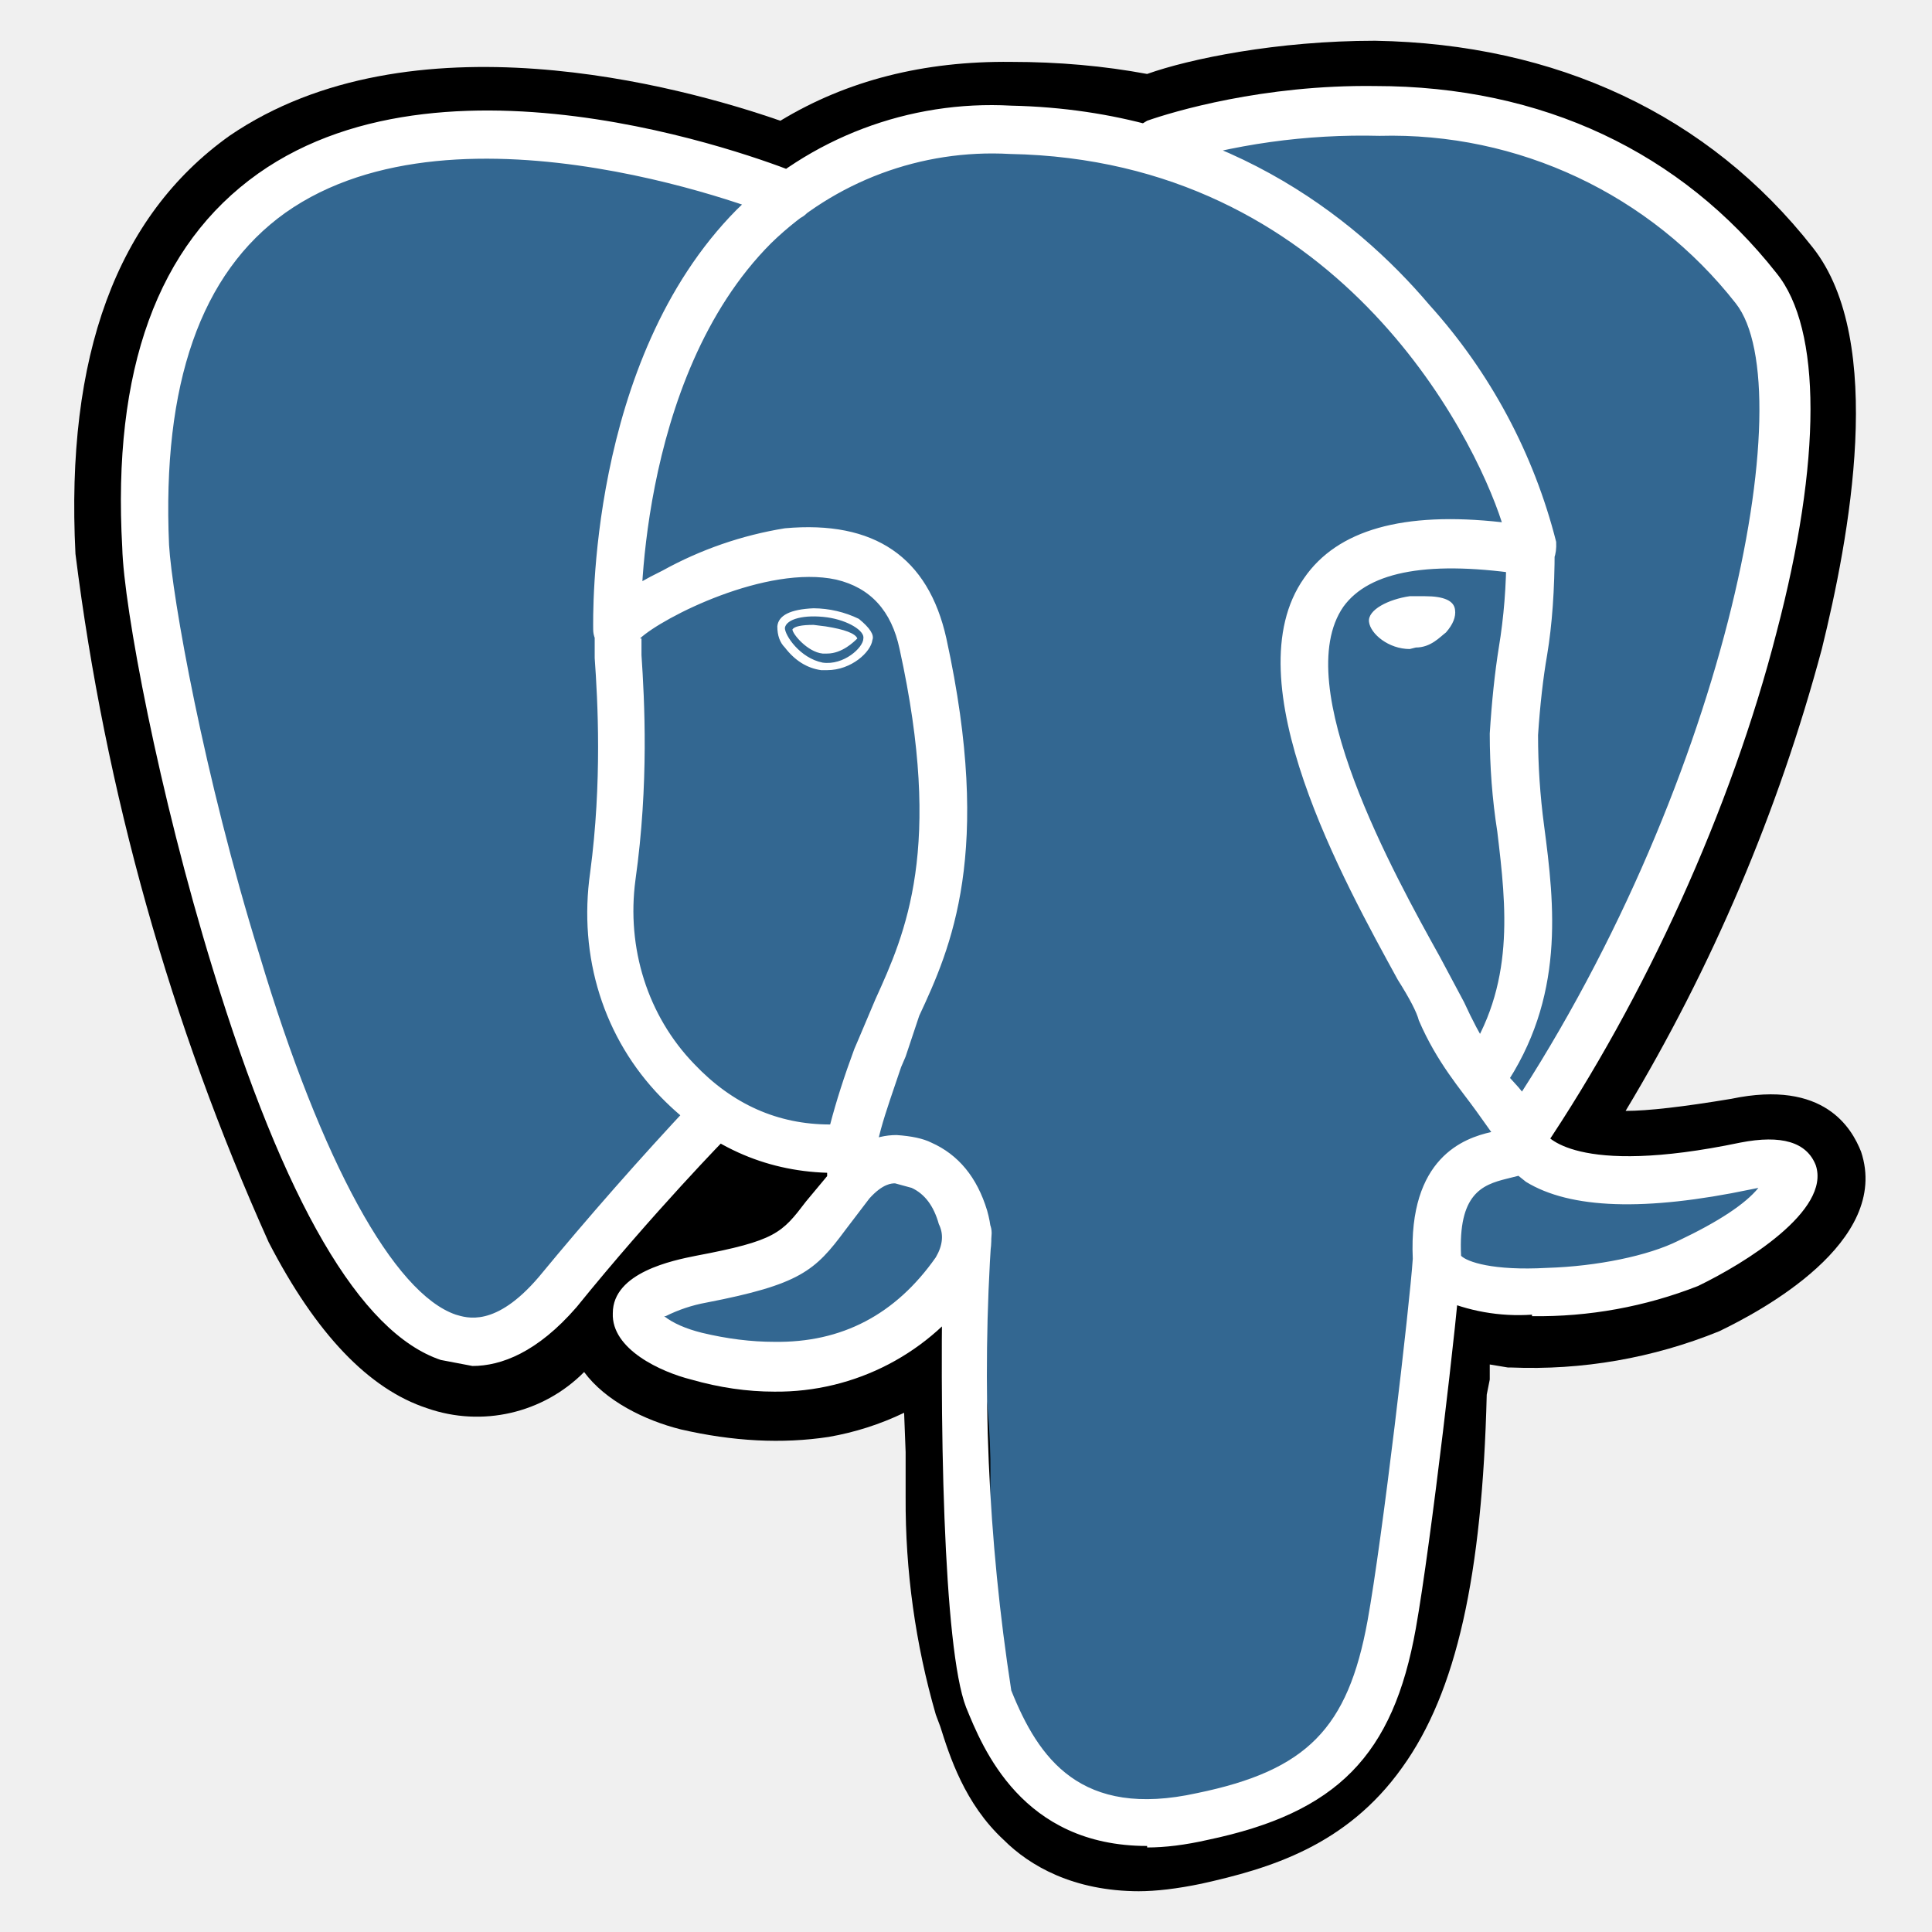
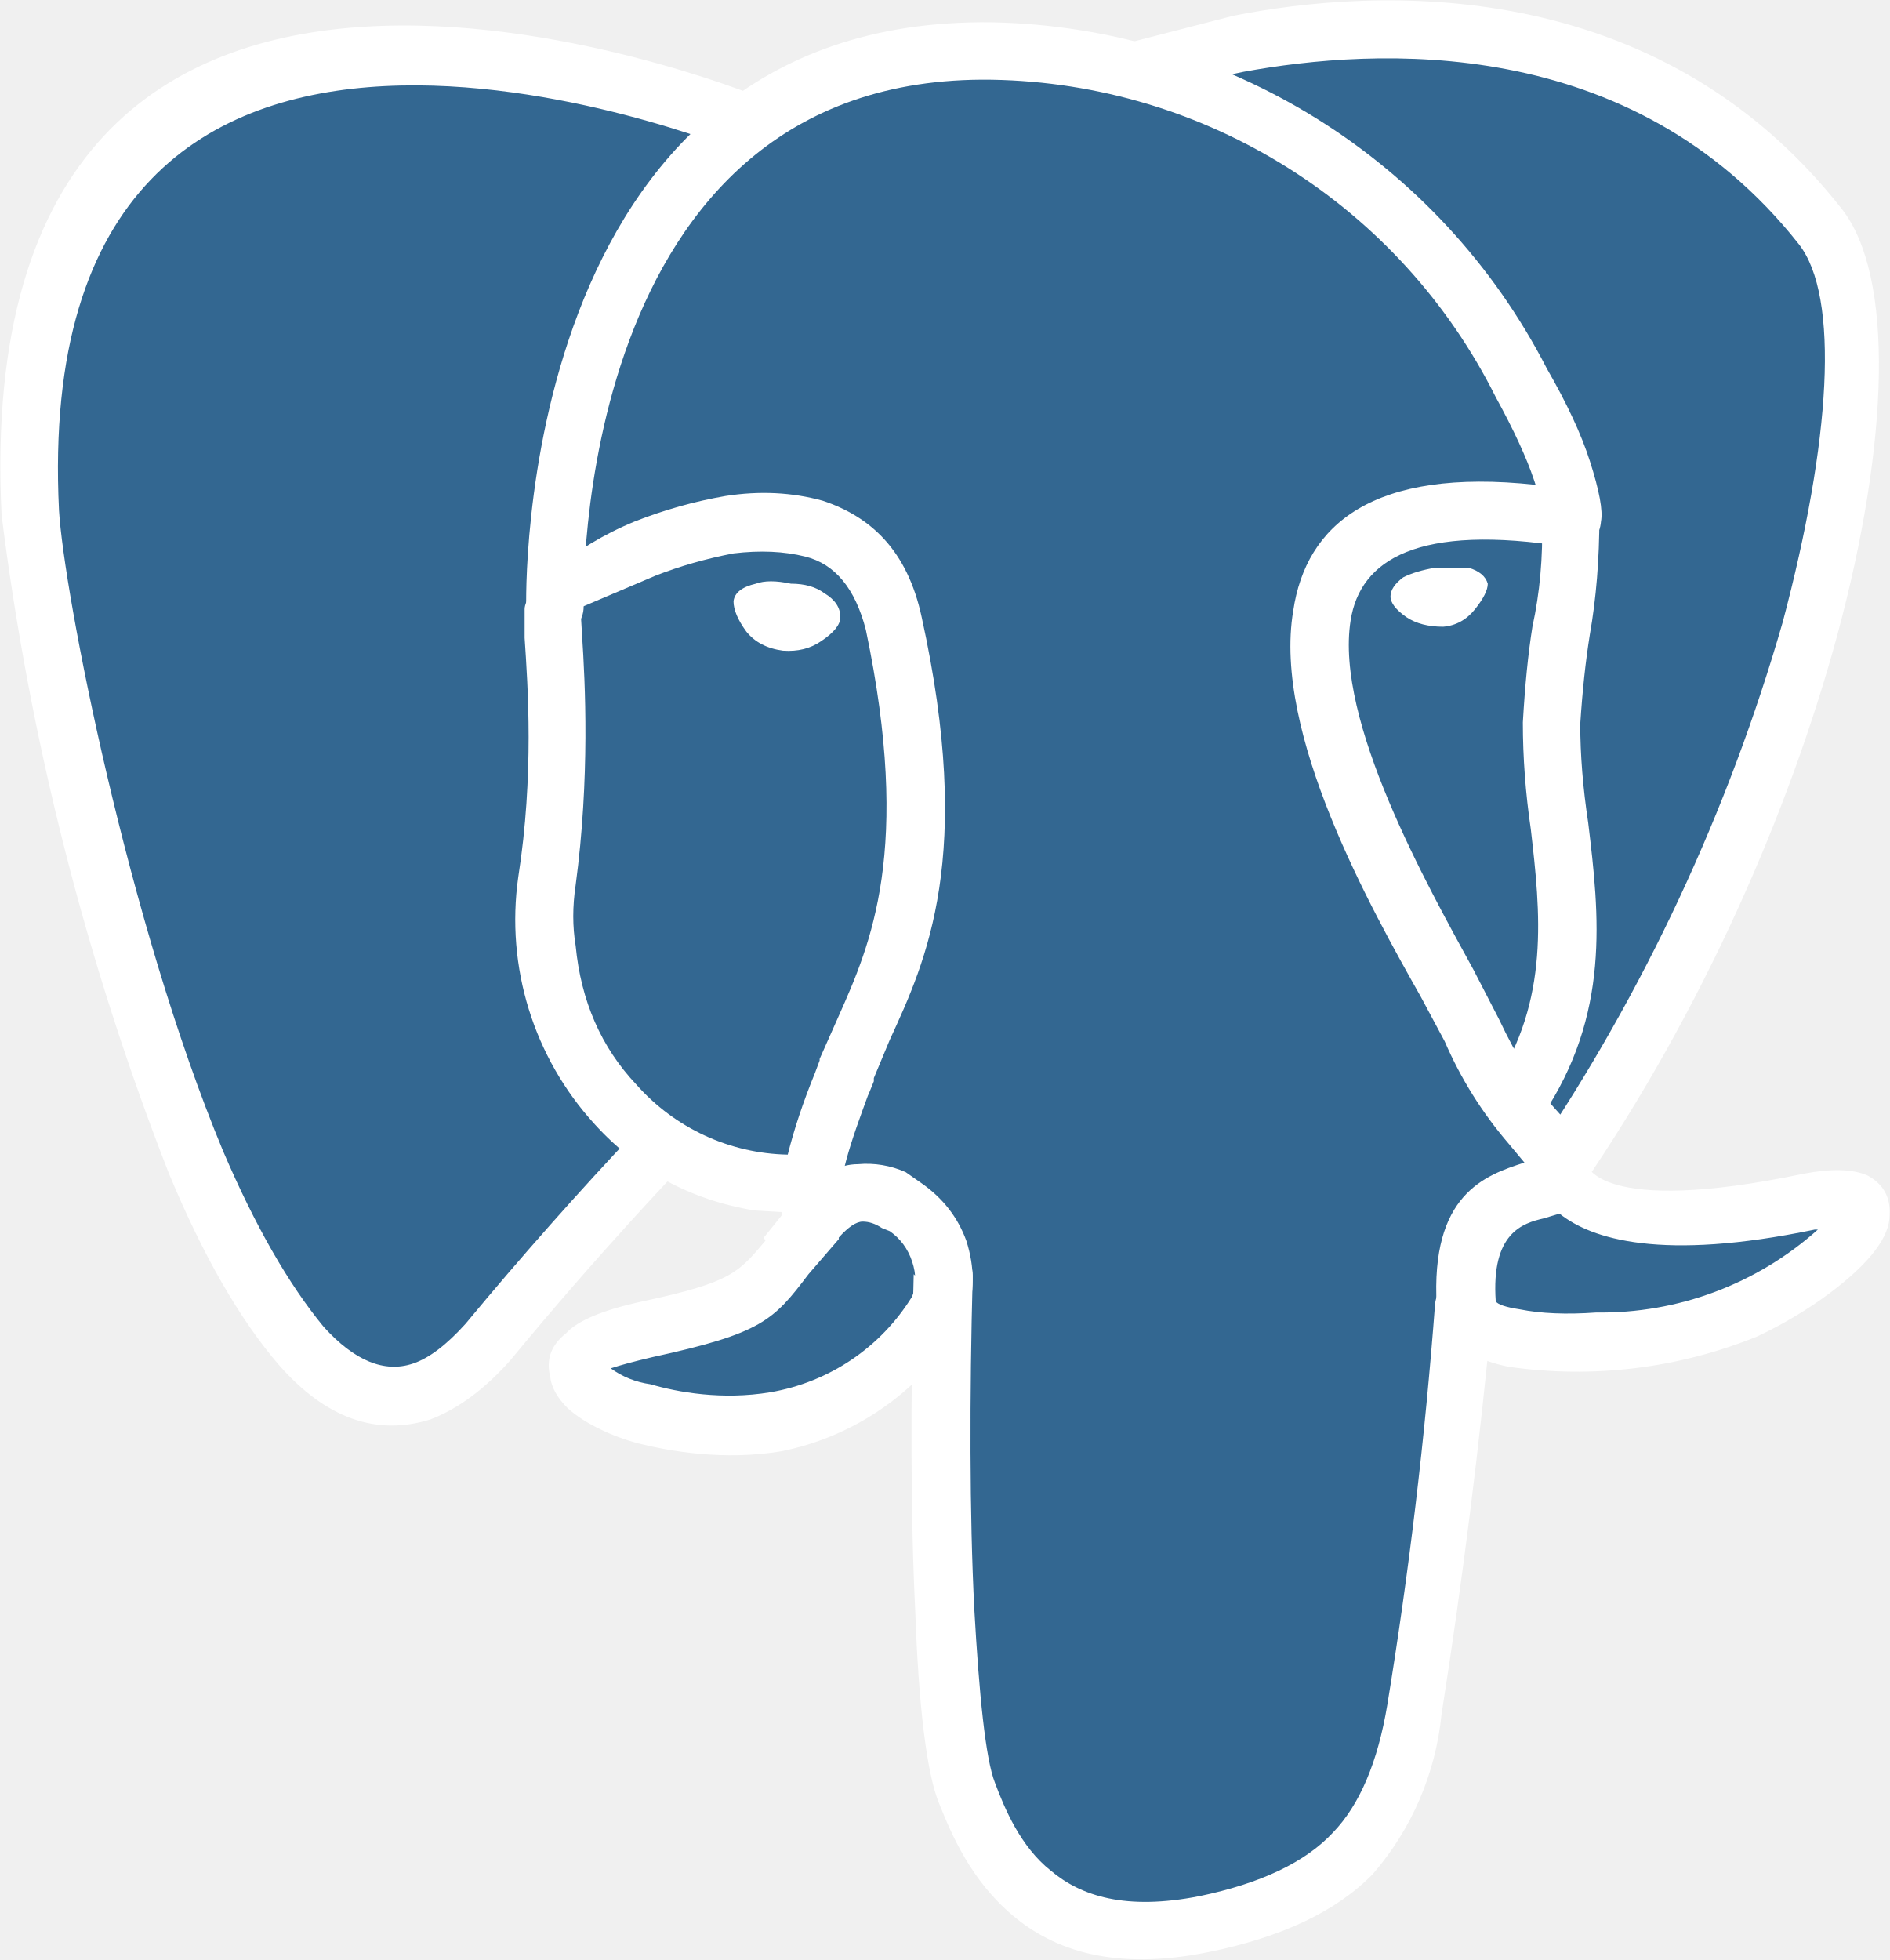
- <svg xmlns="http://www.w3.org/2000/svg" viewBox="0 0 128 128">
-   <path d="M93.8 92.1c.8-6.5.6-7.5 5.4-6.4h1.3c3.7.3 8.6-.5 11.5-1.9 6.2-2.8 9.8-7.6 3.7-6.4-13.9 3-14.9-1.8-14.9-1.8 14.8-21.8 20.9-49.5 15.6-56.3-14.5-18.5-39.5-9.7-40-9.5q-4.2-.9-9.4-1a23 23 0 0 0-14.7 4.5S7.6-5.2 9.7 36.4c.5 8.8 12.7 66.9 27.3 49.4 5.3-6.4 10.5-11.9 10.5-11.9q3.9 2.7 8.8 2.3l.2-.2.1 2.5C53 82.7 54 83.4 46.5 85s-3.2 4.3-.2 5c3.5 1 11.7 2.2 17.2-5.6l-.2 1c1.5 1.1 1.4 8.4 1.6 13.6s.5 10 1.6 13c1 2.8 2.3 10.2 12.2 8.1 8.2-1.8 14.5-4.3 15.1-28" />
-   <path d="M75.5 125.3c-4.4 0-7.3-1.7-9-3.4-2.6-2.4-3.6-5.6-4.2-7.5l-.3-.8a51 51 0 0 1-2-14.4v-3l-.1-2.6a19 19 0 0 1-5 1.6q-4.6.7-9.8-.5c-2.4-.6-5-1.9-6.4-3.8a10 10 0 0 1-10.4 2.4q-5.8-1.9-10.5-11A159.6 159.6 0 0 1 5 36.7Q4 17 15.2 9C27.2.8 45.1 5.7 51.7 8Q58.3 4 67 4.1q4.7 0 9 .8c2.8-1 8.6-2.2 15.1-2.2 12 .2 22.1 4.9 29 13.7 4.9 6.2 2.4 19.3.6 26.6a119 119 0 0 1-13 30.6q2.2 0 7-.8c6.2-1.3 8 2 8.6 3.5 2 6-6.7 10.6-9.4 11.9a33 33 0 0 1-13.8 2.4h-.2l-1.2-.2v1l-.2 1c-.3 12-2 19.7-5.6 24.7-3.7 5.2-8.8 6.7-13.3 7.7q-2.4.5-4.2.5m-9.2-43.7c2.8 2.2 3 6.5 3.3 14.4v2.8a52 52 0 0 0 1.8 12.6c1 3.4 1.6 5 6.3 4 3.9-.8 6-1.6 7.5-3.8q3.5-5 3.8-19.6l4.8.1-4.7-.6.1-1.1c.5-4 .8-6.8 3.4-8.6 2-1.5 4.5-1.4 6.4-1a7 7 0 0 1-2.8-4.2l-.4-2 1-1.7a109 109 0 0 0 14.7-32.3c2.9-11.2 2-17.2 1.1-18.3-11.7-15-32-8.8-34.2-8.1l-.3.2-1.8.3-1-.2q-3.8-.7-8.3-.9-7.1-.1-11.8 3.5L53 18.7l-2.5-1c-5.4-2.2-21.3-6.7-29.7-.7q-7 5-6.3 19.2c.2 3 2.3 14.9 5.8 26.3 4.8 15.9 9.2 21.1 11 21.7q.6 0 2-1.5a271 271 0 0 1 10.7-12l2.8-3L50 70q2.1 1.5 4.4 1.5l8-6.8-1.2 11.8v1.3l.4 2.3-1.5 1.7-.2.2 4.4 2z" />
-   <path fill="#336791" class="svg-mono-invert" d="M115.7 77.4c-13.9 3-14.9-1.8-14.9-1.8 14.8-21.8 20.9-49.5 15.6-56.3-14.5-18.5-39.5-9.7-40-9.5q-4.2-.9-9.4-1a23 23 0 0 0-14.7 4.5S7.6-5.2 9.7 36.4c.5 8.8 12.7 66.9 27.3 49.4 5.3-6.4 10.5-11.9 10.5-11.9q3.9 2.7 8.8 2.3l.2-.2.1 2.5c-3.7 4.2-2.6 5-10.1 6.5s-3.2 4.3-.2 5c3.5 1 11.7 2.2 17.2-5.6l-.2 1c1.4 1.1 2.5 7.6 2.3 13.5s-.3 9.9.9 13c1.1 3.2 2.3 10.3 12.2 8.2q12.3-2.7 13-14c.5-5.4 1.5-4.6 1.5-9.5l.8-2.3c.9-7.4.1-9.7 5.2-8.6h1.3c3.7.3 8.6-.5 11.5-1.9 6.2-2.8 9.8-7.6 3.7-6.4" />
-   <path fill="#fff" d="M76 122.3c-8.3 0-10.9-6.5-12-9.2-1.5-3.9-1.8-19-1.5-31.5a1.6 1.6 0 0 1 1.6-1.5 1.6 1.6 0 0 1 1.6 1.6A137 137 0 0 0 67 112c1.8 4.5 4.6 8.5 12.3 6.8 7.3-1.5 10-4.3 11.3-11.4 1-5.5 2.8-21 3-24a1.6 1.6 0 0 1 1.7-1.5 1.6 1.6 0 0 1 1.5 1.7c-.2 3.2-2 18.7-3 24.3-1.5 8.4-5.2 12.2-13.8 14q-2.2.5-4 .5M31.3 90.5l-2.1-.4q-8-2.7-15.1-25.9c-3.6-11.7-5.9-24-6-27.9q-1-17.7 9-24.8c13-9.2 34.8-.4 35.8 0a1.6 1.6 0 0 1-1.2 3c-.3-.2-21.2-8.6-32.8-.4q-8.4 6-7.7 22c.2 3.4 2.3 15.3 6 27.2 4.1 13.7 8.9 22.4 13 23.8.7.2 2.6.9 5.5-2.5A245 245 0 0 1 45.9 73a1.6 1.6 0 0 1 2.3 2.3s-4.9 5-10 11.3c-2.6 3-5 3.9-6.9 3.9M100.8 77a1.6 1.6 0 0 1-1.4-2.5c14.9-22 20.1-48.7 15.6-54.4A29 29 0 0 0 91.4 9a44 44 0 0 0-14.3 2l-.2.1q-1.5.3-2-.8a2 2 0 0 1 .6-2L76 8c1.7-.6 7.7-2.4 15.1-2.3 11.1 0 20.3 4.4 26.6 12.4 3 3.7 3 12.4 0 23.8-3 11.7-8.7 24.2-15.5 34.3q-.5.7-1.4.7m.7 10.2a13 13 0 0 1-6.2-1.1c-1.4-.9-1.6-2-1.7-2.6-.3-6.7 3.4-8 5.2-8.4l-1-1.4c-1-1.4-2.6-3.2-3.8-6q-.2-.8-1.4-2.7c-3.5-6.4-11-19.8-6.2-26.6q3.3-4.8 13.1-3.7c-1.9-5.9-11-24-32.6-24.4a21 21 0 0 0-15.8 5.9c-9 9-8.7 25.4-8.6 25.6a1.6 1.6 0 1 1-3.2 0c0-.7-.4-17.8 9.5-27.8A24 24 0 0 1 67 7c13.8.3 22.7 7.3 27.7 13.2a37 37 0 0 1 8.4 15.7c.1 1.8-1.1 2.1-1.4 2.2h-.5q-9.6-1.5-12.2 2.1c-3.6 5.2 3.4 17.8 6.4 23.2l1.6 3q1.6 3.5 3.3 5.3a9 9 0 0 1 2 3.3c.1.2 2 3 13 .7q4.1-.8 5 1.5c1 3-4.7 6.5-7.8 8a29 29 0 0 1-11 2m-4.7-4c.4.4 2.1 1 5.7.8 3.3-.1 6.7-.8 8.7-1.8q4-1.9 5.3-3.5l-.5.1q-10.5 2.2-14.9-.5l-.5-.4-.8.2c-1.6.4-3.2 1-3 5.1m-45.5 9q-2.7 0-5.5-.8c-2-.5-5.3-2-5.2-4.4 0-2.7 4-3.5 5.5-3.8 5.3-1 5.7-1.5 7.3-3.6l2-2.4q1.8-2 4-2 1.5.1 2.3.5 2.7 1.2 3.7 4.5.8 2.8-.7 5a16 16 0 0 1-13.4 7m-7.3-5q.9.7 2.5 1.1 2.5.6 4.8.6Q58 89 62 83.3q.7-1.2.2-2.2-.5-1.8-1.8-2.4l-1.1-.3c-.2 0-.8 0-1.7 1L56 81.5c-2 2.7-3 3.6-9.2 4.8a10 10 0 0 0-2.7.9m12.3-7.4a2 2 0 0 1-1.6-1.3v-.8q-6.3-.2-11-5c-3.8-3.9-5.5-9.3-4.7-14.9.8-6 .5-11.4.3-14.2v-1.8c0-.5 0-1.8 4.5-4A25 25 0 0 1 52 35q8.9-.8 10.7 7.3c3.1 14.2.3 20.5-1.8 25L60 70l-.3.7c-1 3-2 5.5-1.7 7.4a1.6 1.6 0 0 1-1.4 1.8zM42.5 42.3v1.1c.2 3 .5 8.5-.4 14.9-.6 4.5.8 9 3.9 12.2q3.8 4 9 4 .6-2.3 1.6-5l.3-.7 1.1-2.6c2-4.4 4.5-10 1.6-23.2q-.8-3.8-4.2-4.6c-4.6-1-11.5 2.5-13 3.9m9.6-.7c0 .5 1 2 2.5 2.3 1.4.2 2.7-1 2.7-1.6.1-.5-1-1.2-2.4-1.4-1.5-.2-2.7.1-2.8.7m2.8 2.8h-.4q-1.4-.2-2.4-1.5-.5-.5-.5-1.4.1-1.1 2.4-1.2a7 7 0 0 1 3 .7q1.1.9.9 1.4c-.1.8-1.4 2-3 2m-2.3-2.7c0 .3 1 1.5 2 1.6h.3c1 0 1.8-.8 2-1q-.2-.5-2.1-.8l-.8-.1q-1.2 0-1.4.3m43.6-1.3c.1.6-1 2.1-2.5 2.3-1.4.2-2.6-1-2.7-1.5q0-1 2.5-1.4c1.4-.2 2.6 0 2.7.6M93.4 43c-1.4 0-2.6-1-2.7-1.8s1.3-1.5 2.7-1.7h1q1.9 0 2 .9.1.7-.6 1.5c-.4.3-1 1-2 1zm1-3h-.9q-2.2.5-2.3 1.1c0 .4 1 1.4 2.2 1.4h.3a3 3 0 0 0 1.7-1q.6-.7.6-1t-1.6-.5m4 32.8a1.6 1.6 0 0 1-1.4-2.5c3.4-5 2.8-10.2 2.2-15.2q-.5-3.2-.5-6.5.2-3.2.6-5.7.5-3 .5-6.3a1.6 1.6 0 1 1 3.2-.2q0 4-.5 7-.4 2.3-.6 5.3 0 3 .4 6c.7 5.3 1.4 11.4-2.7 17.4a2 2 0 0 1-1.3.7" />
+ <svg xmlns="http://www.w3.org/2000/svg" xml:space="preserve" id="Layer_1" x="0" y="0" version="1.1" viewBox="0 0 118.5 122.9">
+   <style>.st0{fill:#fff}</style>
+   <path fill="#336791" class="svg-mono-dim" d="M113.5 75.6c-14.6 3-15.6-2-15.6-2 15.4-23 21.9-52 16.3-59.2C99-5.1 72.7 4 72.2 4.4h-.1q-4.5-1-9.8-1A24 24 0 0 0 46.8 8S-.2-11.4 2 32.4c.5 9.3 13.3 70.4 28.7 51.9 5.6-6.7 11-12.4 11-12.4q4.2 2.7 9.3 2.3l.3-.2v2.6c-3.9 4.5-2.7 5.2-10.6 6.9-8 1.6-3.3 4.5-.3 5.3 3.8 1 12.4 2.2 18.2-5.9l-.3 1C60 85 61 91.8 60.8 98s-.3 10.4 1 13.8 2.4 10.7 12.8 8.5q12.8-2.7 13.8-14.7c.4-5.7 1.4-4.9 1.5-10l.8-2.4c1-7.7.1-10.2 5.5-9h1.3c4 .2 9-.6 12-2 6.6-3 10.5-8 4-6.7" />
+   <path d="M57.4 80a1.8 1.8 0 1 1 3.6 0c-.2 7.5-.2 15 .1 20.9.3 5.3.7 9.4 1.3 10.9.6 1.6 1.6 4 3.5 5.5 1.9 1.6 4.7 2.5 9.3 1.6q5.8-1.2 8.4-4 2.5-2.6 3.4-8A290 290 0 0 0 90 81.7q.3-1.7 2-1.7c1 0 1.7 1 1.6 2a415 415 0 0 1-3.2 25.5 18 18 0 0 1-4.3 10q-3.4 3.5-10.3 4.9c-5.9 1.2-9.7-.1-12.3-2.3s-3.8-5-4.6-7c-.8-1.9-1.3-6.3-1.5-12-.3-6-.3-13.6-.1-21.2M47.4 6a1.8 1.8 0 1 1-1.3 3.4C46 9.4 1.7-8.8 3.7 32 4 37.1 8 57.8 14 72.2q3 7 6.3 11 2.9 3.2 5.6 2.3 1.5-.5 3.3-2.5A250 250 0 0 1 40 70.8a1.8 1.8 0 1 1 2.6 2.5s-5 5.2-10.6 12Q29.6 88 27 89q-5.1 1.6-9.5-3.4-3.7-4.3-6.9-12A172 172 0 0 1 .1 32.3C-2.2-14.3 47.3 6 47.4 6M73.1 5.7l-2.7-3 .7-.1L77.3 1c9-1.8 26.6-2.7 38.2 12.1 3.3 4.2 3 14.6-.3 26.8-3 11-8.4 23.4-16 34.5a1.8 1.8 0 0 1-3-2A118 118 0 0 0 111.8 39c3-11.3 3.6-20.4 1-23.7C102.3 2 86.2 3 78 4.5q-2.5.5-4 1z" class="st0" />
+   <path d="M99.5 72.9v.1s.7 3.3 13.6.6q2.6-.5 4 .1 1.5.8 1.4 2.5 0 1-.9 2.2c-1.2 1.6-4 3.8-7.4 5.4a30 30 0 0 1-15.6 1.9q-3-.6-4.2-2.6l-.3-1.2c-.4-7 3-8.2 5.5-9l-1-1.2a25 25 0 0 1-4-6.4l-1.5-2.8C86 57 79.8 46 81.1 38.3c.8-5.4 5-9 15.2-7.9l-.1-.3q-.7-2.1-2.4-5.2A36 36 0 0 0 62.2 5c-26.5-.4-25.6 33-25.6 33a1.8 1.8 0 1 1-3.6.1S32 1 62.2 1.4A40 40 0 0 1 97 23.1q1.9 3.3 2.7 5.8.9 2.8.7 3.8-.1 1.3-1.5 1.6h-.6c-9.4-1.5-13 .8-13.6 4.6-1 6.3 4.8 16.6 7.7 21.9l1.6 3.1q1.7 3.6 3.5 5.6 1.6 1.7 2 3.4m14.3 4.2c-9.6 2-14 .6-16-1l-1 .3c-1.3.3-3.3.9-3 5.2q.2.3 1.5.5 2 .4 4.8.2a20.4 20.4 0 0 0 13.9-5.2zM52.6 77.7l-1.9 2.2c-2.2 2.9-2.9 3.7-9.8 5.2q-1.7.4-2.6.7 1.1.8 2.5 1c1.7.5 4.5 1 7.5.5a13 13 0 0 0 8.9-6q.4-1 0-2.2t-1.4-1.9l-.5-.2q-.6-.4-1.2-.4t-1.5 1m-4.7 0L50 75q2-2 3.8-2a6 6 0 0 1 3 .5l1 .7q2 1.4 2.8 3.6.8 2.5 0 4.8l-.7 1A17 17 0 0 1 49 91c-3.6.6-7 0-9-.5-1.5-.4-3.3-1.2-4.4-2.2q-1-1-1.1-2-.4-1.6 1-2.7 1.1-1.2 4.8-2c5.6-1.2 6-1.8 7.7-3.8" class="st0" />
+   <path d="M52.8 76.1c.1 1-.5 2-1.5 2s-2-.5-2-1.5L49 76l-1.7-.1q-6-1-10-5.4a19 19 0 0 1-4.8-15.5c1-6.4.6-12 .4-15v-1.8c0-1.2 3-3.9 6.9-5.5q2.8-1.1 5.7-1.6 3.2-.5 6.1.3c3 1 5.3 3.1 6.2 7.3 3.3 15 .3 21.5-2 26.5l-1 2.4v.2c-1 2.5.4-1.2-.3.7-1.1 3-2.1 5.7-1.8 7.7m-3.3-3.8q.6-2.4 1.7-5.1l.3-.8v-.1l1.2-2.7c2-4.5 4.6-10.4 1.7-24.2q-1-3.9-3.8-4.6-2-.5-4.5-.2-2.6.5-4.9 1.4l-4.7 2 .1 1.7c.2 3 .5 9-.4 15.7q-.3 2 0 3.8.5 5.2 3.8 8.7a13 13 0 0 0 9.5 4.4" class="st0" />
+   <path d="M46.6 37.8c-.1.6 1 2.2 2.6 2.4 1.5.2 2.8-1 2.9-1.6q-.2-1-2.6-1.5c-1.5-.2-2.9.1-3 .7" class="st0" />
+   <path d="m47.2 37.9.5.8q.6.6 1.6 1 .9 0 1.5-.5t.7-.7l-.4-.3q-.6-.3-1.7-.5a5 5 0 0 0-2.2.2m-.4 1.7q-.8-1.1-.8-1.9.1-.8 1.4-1.1.8-.3 2.2 0 1.3 0 2.1.6 1 .6 1 1.5 0 .7-1.2 1.5-1 .7-2.4.6-1.5-.2-2.3-1.2M93 36.6c0 .6-1 2.2-2.6 2.4-1.5.2-2.8-1-3-1.6 0-.6 1.2-1.3 2.7-1.5s2.8.1 3 .7" class="st0" />
+   <path d="M93.3 36.6q0 .6-.8 1.6t-2 1.1q-1.4 0-2.3-.6-1-.7-1-1.3t.8-1.2q.8-.4 2-.6h2.1q1 .3 1.2 1m-1.2 1.1q.6-.6.6-1 0-.3-.7-.5h-1.9q-1 .1-1.8.6l-.5.5q0 .4.8 1 .6.4 1.8.4a3 3 0 0 0 1.7-1M96.7 32.6a1.8 1.8 0 1 1 3.6-.2q0 4-.6 7.4-.4 2.5-.6 5.6 0 2.9.5 6.2c.7 5.8 1.4 12-2.9 18.4-.5.9-1.7 1-2.5.5s-1-1.7-.5-2.5c3.5-5.3 2.9-10.8 2.3-16q-.5-3.4-.5-6.7.2-3.5.6-6 .7-3.2.6-6.7" class="st0" />
</svg>
